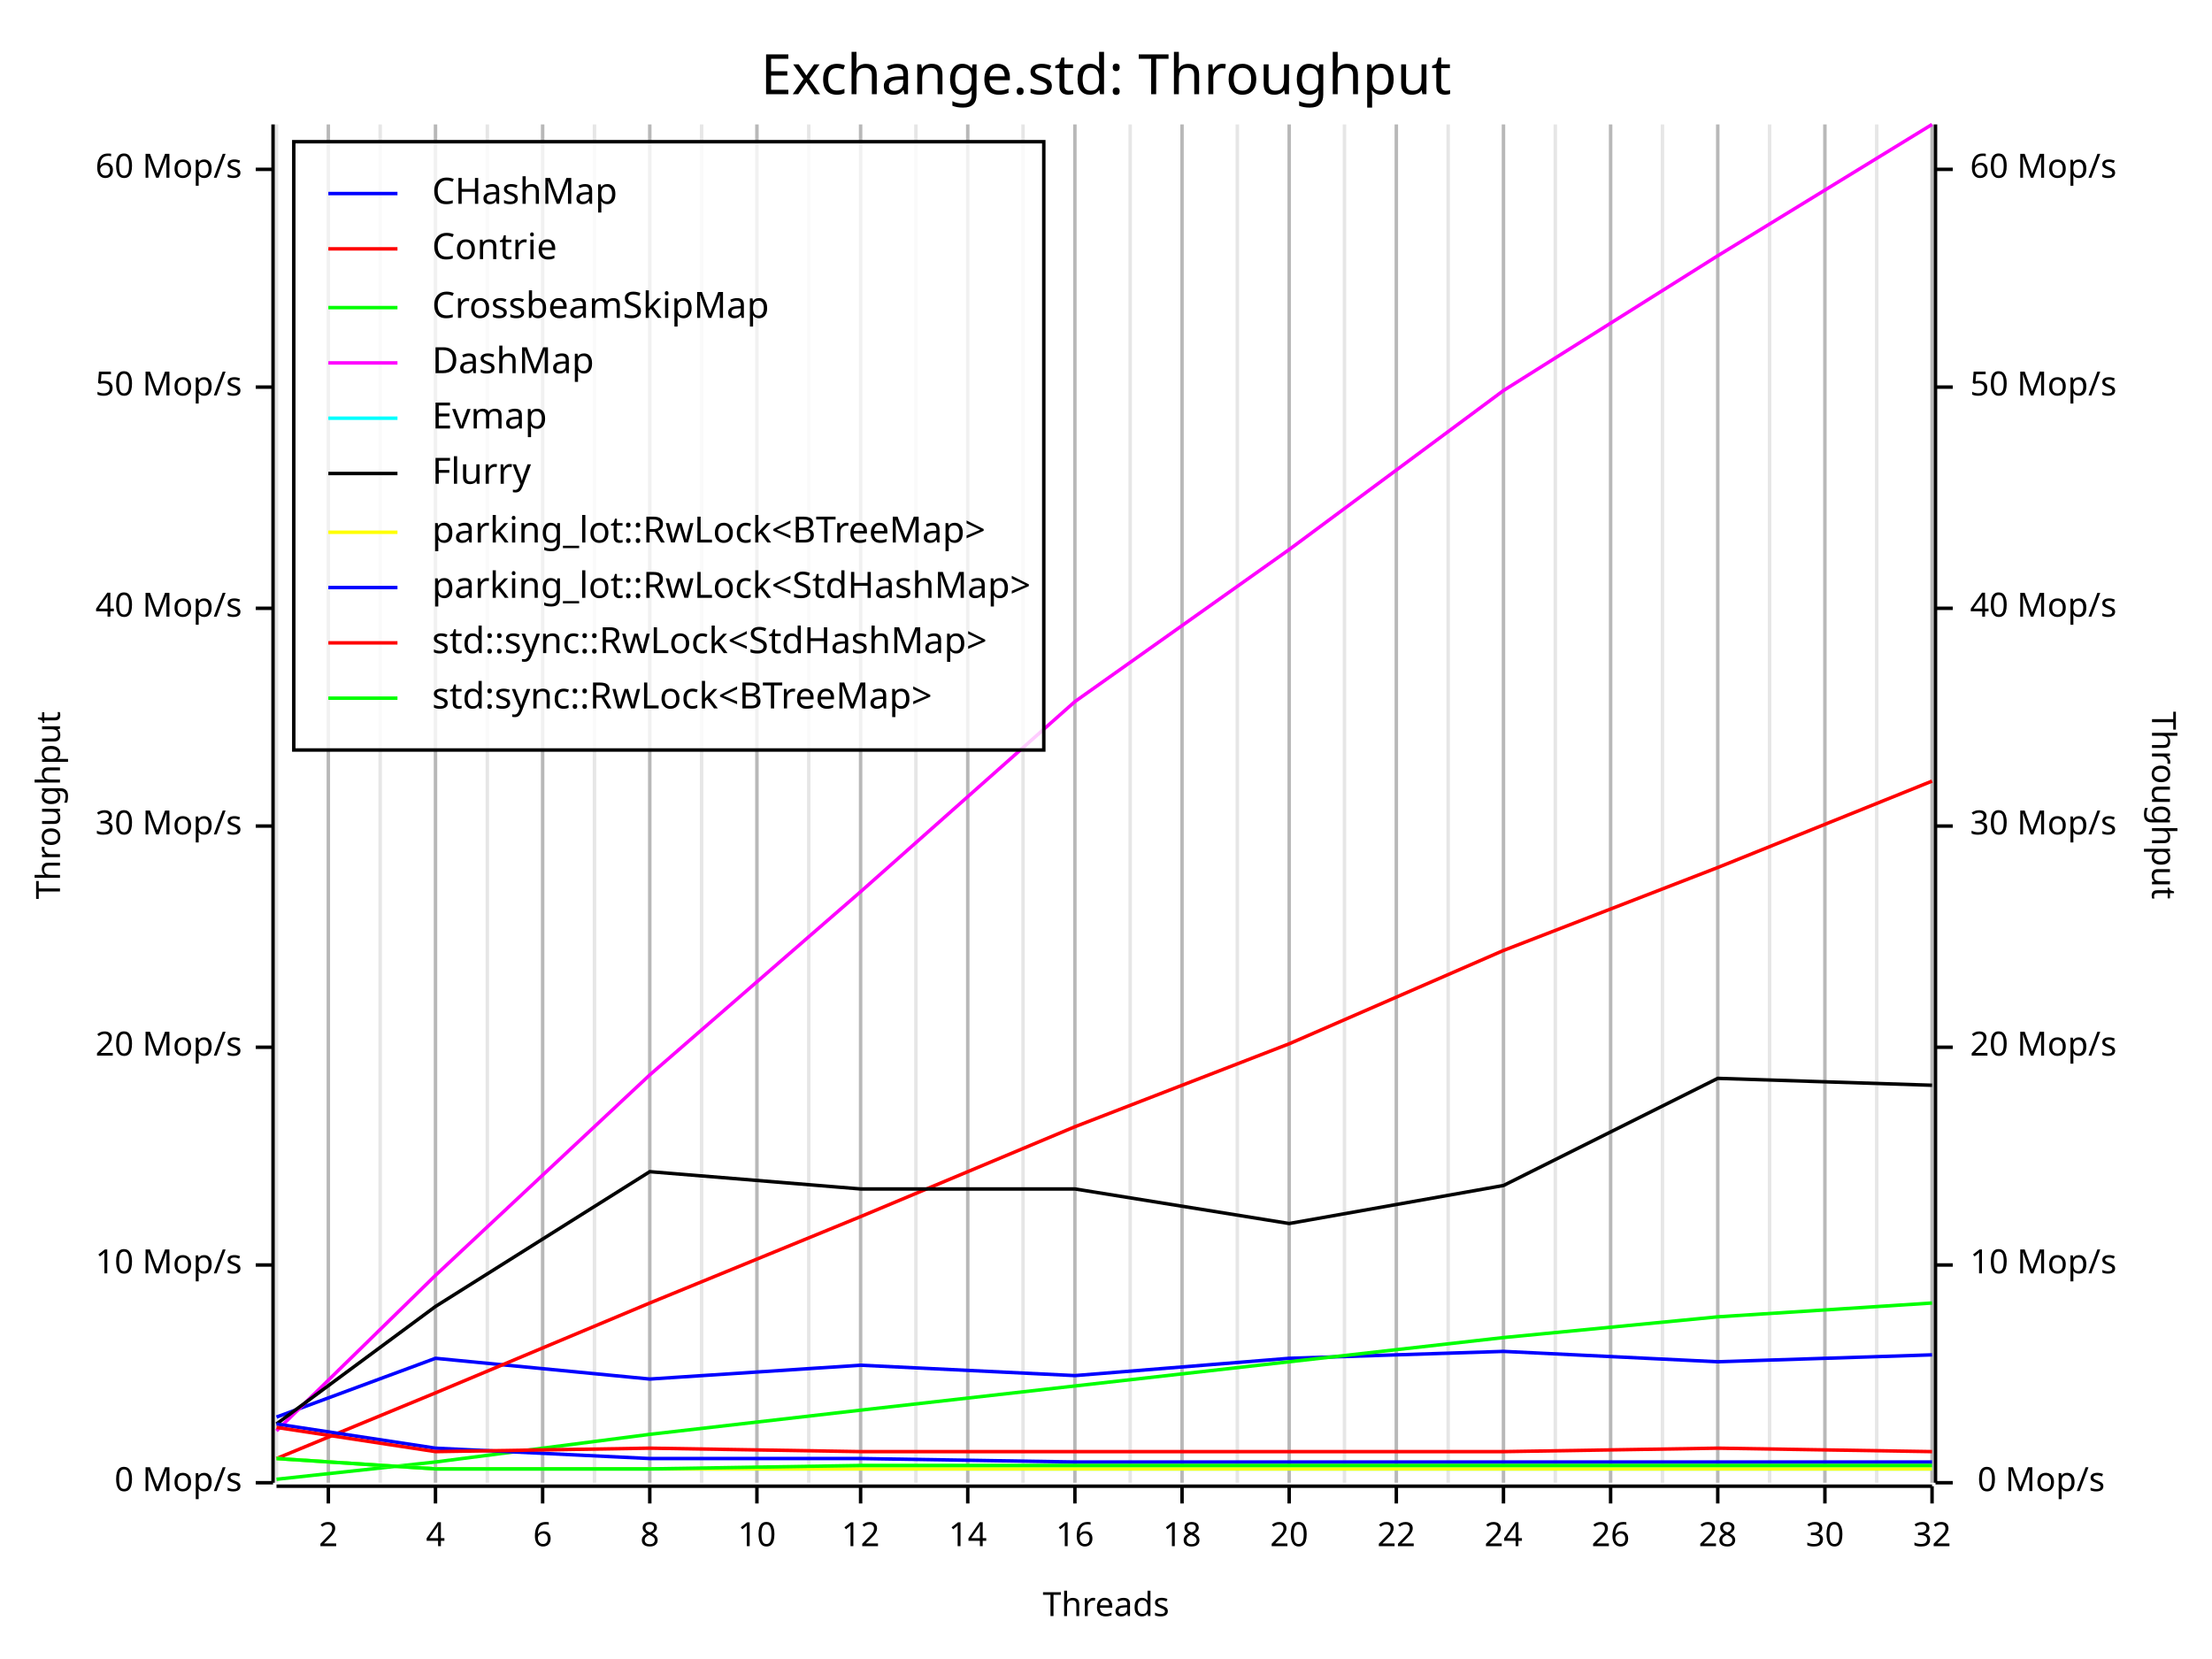
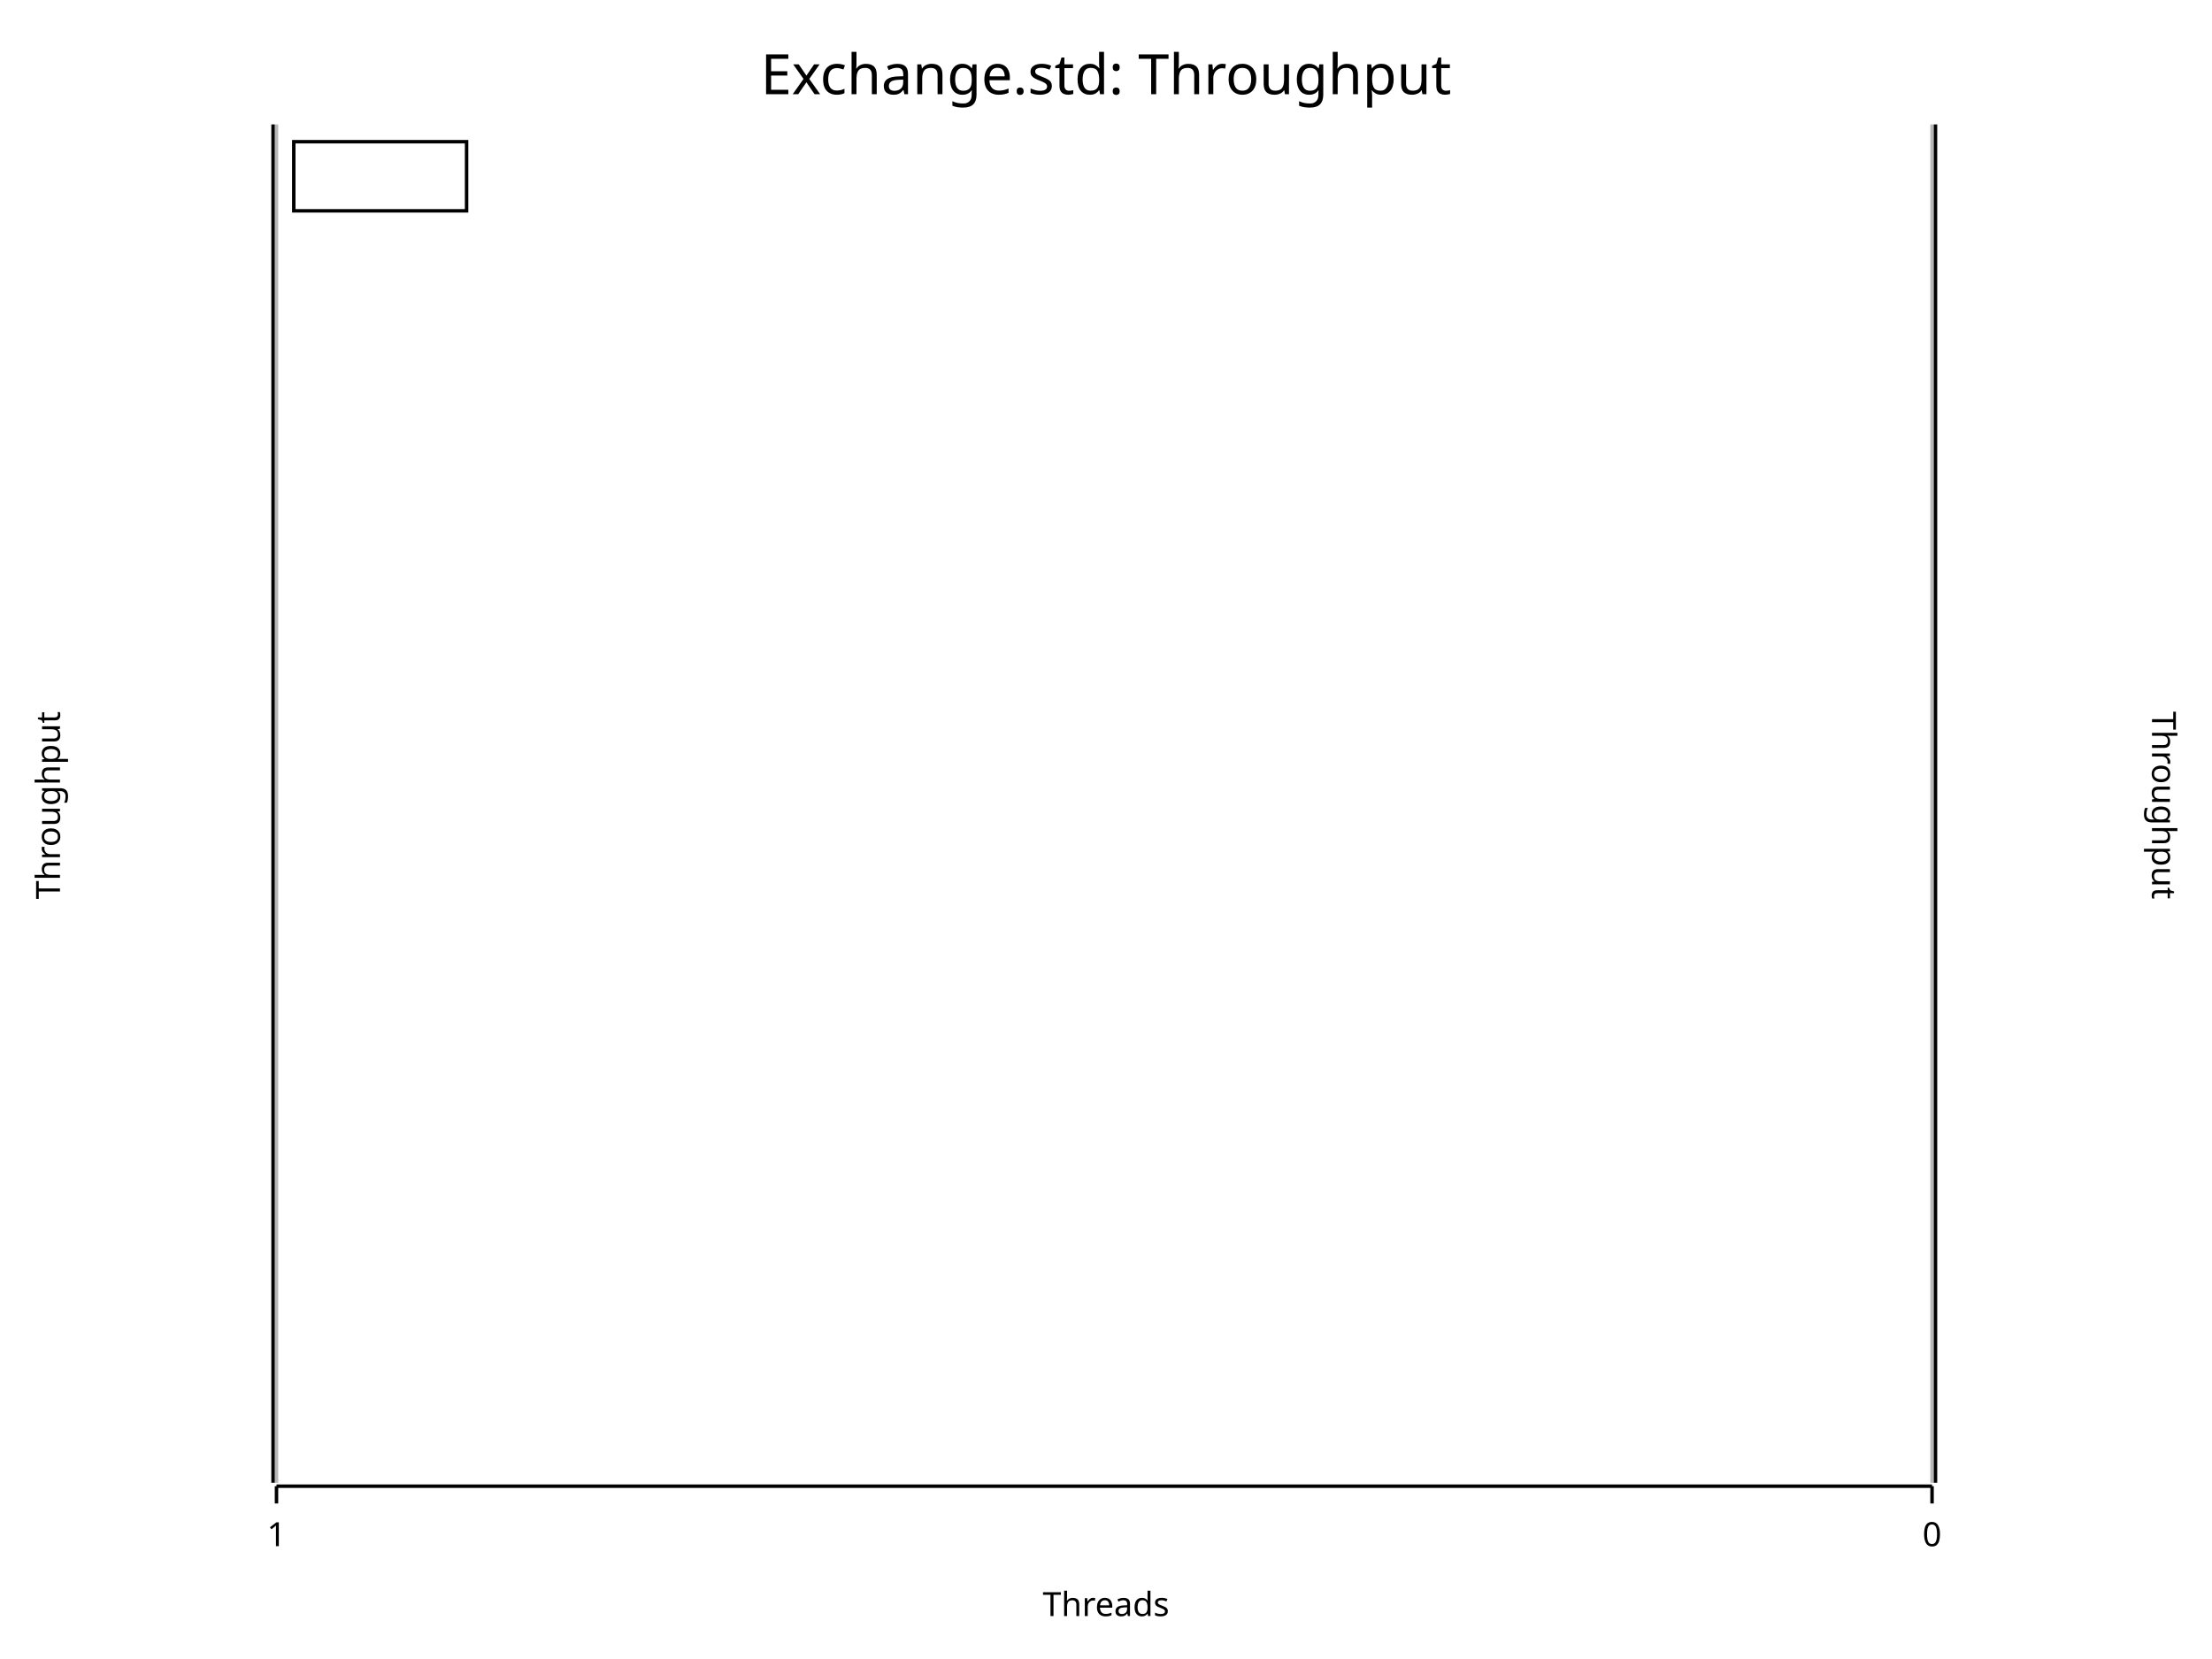
<svg xmlns="http://www.w3.org/2000/svg" width="640" height="480" viewBox="0 0 640 480">
  <rect x="0" y="0" width="640" height="480" opacity="1" fill="#FFFFFF" stroke="none" />
  <text x="320" y="15" dy="0.76em" text-anchor="middle" font-family="Fira Code" font-size="16.129" opacity="1" fill="#000000">
Exchange.std: Throughput
</text>
+   <line opacity="0.1" stroke="#000000" stroke-width="1" x1="559" y1="429" x2="559" y2="36" />
  <line opacity="0.1" stroke="#000000" stroke-width="1" x1="80" y1="429" x2="80" y2="36" />
-   <line opacity="0.1" stroke="#000000" stroke-width="1" x1="95" y1="429" x2="95" y2="36" />
-   <line opacity="0.1" stroke="#000000" stroke-width="1" x1="110" y1="429" x2="110" y2="36" />
-   <line opacity="0.1" stroke="#000000" stroke-width="1" x1="126" y1="429" x2="126" y2="36" />
-   <line opacity="0.1" stroke="#000000" stroke-width="1" x1="141" y1="429" x2="141" y2="36" />
-   <line opacity="0.1" stroke="#000000" stroke-width="1" x1="157" y1="429" x2="157" y2="36" />
-   <line opacity="0.1" stroke="#000000" stroke-width="1" x1="172" y1="429" x2="172" y2="36" />
-   <line opacity="0.1" stroke="#000000" stroke-width="1" x1="188" y1="429" x2="188" y2="36" />
-   <line opacity="0.1" stroke="#000000" stroke-width="1" x1="203" y1="429" x2="203" y2="36" />
-   <line opacity="0.1" stroke="#000000" stroke-width="1" x1="219" y1="429" x2="219" y2="36" />
-   <line opacity="0.1" stroke="#000000" stroke-width="1" x1="234" y1="429" x2="234" y2="36" />
-   <line opacity="0.1" stroke="#000000" stroke-width="1" x1="249" y1="429" x2="249" y2="36" />
-   <line opacity="0.1" stroke="#000000" stroke-width="1" x1="265" y1="429" x2="265" y2="36" />
-   <line opacity="0.1" stroke="#000000" stroke-width="1" x1="280" y1="429" x2="280" y2="36" />
-   <line opacity="0.1" stroke="#000000" stroke-width="1" x1="296" y1="429" x2="296" y2="36" />
-   <line opacity="0.1" stroke="#000000" stroke-width="1" x1="311" y1="429" x2="311" y2="36" />
-   <line opacity="0.1" stroke="#000000" stroke-width="1" x1="327" y1="429" x2="327" y2="36" />
-   <line opacity="0.1" stroke="#000000" stroke-width="1" x1="342" y1="429" x2="342" y2="36" />
-   <line opacity="0.1" stroke="#000000" stroke-width="1" x1="358" y1="429" x2="358" y2="36" />
-   <line opacity="0.1" stroke="#000000" stroke-width="1" x1="373" y1="429" x2="373" y2="36" />
-   <line opacity="0.1" stroke="#000000" stroke-width="1" x1="389" y1="429" x2="389" y2="36" />
-   <line opacity="0.1" stroke="#000000" stroke-width="1" x1="404" y1="429" x2="404" y2="36" />
-   <line opacity="0.1" stroke="#000000" stroke-width="1" x1="419" y1="429" x2="419" y2="36" />
-   <line opacity="0.1" stroke="#000000" stroke-width="1" x1="435" y1="429" x2="435" y2="36" />
-   <line opacity="0.1" stroke="#000000" stroke-width="1" x1="450" y1="429" x2="450" y2="36" />
-   <line opacity="0.1" stroke="#000000" stroke-width="1" x1="466" y1="429" x2="466" y2="36" />
-   <line opacity="0.1" stroke="#000000" stroke-width="1" x1="481" y1="429" x2="481" y2="36" />
-   <line opacity="0.1" stroke="#000000" stroke-width="1" x1="497" y1="429" x2="497" y2="36" />
-   <line opacity="0.1" stroke="#000000" stroke-width="1" x1="512" y1="429" x2="512" y2="36" />
-   <line opacity="0.1" stroke="#000000" stroke-width="1" x1="528" y1="429" x2="528" y2="36" />
-   <line opacity="0.1" stroke="#000000" stroke-width="1" x1="543" y1="429" x2="543" y2="36" />
-   <line opacity="0.1" stroke="#000000" stroke-width="1" x1="559" y1="429" x2="559" y2="36" />
  <text x="10" y="233" dy="0.76em" text-anchor="middle" font-family="sans-serif" font-size="9.677" opacity="1" fill="#000000" transform="rotate(270, 10, 233)">
Throughput
</text>
  <text x="320" y="470" dy="-0.5ex" text-anchor="middle" font-family="sans-serif" font-size="9.677" opacity="1" fill="#000000">
Threads
</text>
  <text x="630" y="233" dy="0.76em" text-anchor="middle" font-family="sans-serif" font-size="9.677" opacity="1" fill="#000000" transform="rotate(90, 630, 233)">
Throughput
</text>
-   <line opacity="0.2" stroke="#000000" stroke-width="1" x1="95" y1="429" x2="95" y2="36" />
-   <line opacity="0.2" stroke="#000000" stroke-width="1" x1="126" y1="429" x2="126" y2="36" />
-   <line opacity="0.2" stroke="#000000" stroke-width="1" x1="157" y1="429" x2="157" y2="36" />
-   <line opacity="0.2" stroke="#000000" stroke-width="1" x1="188" y1="429" x2="188" y2="36" />
-   <line opacity="0.2" stroke="#000000" stroke-width="1" x1="219" y1="429" x2="219" y2="36" />
-   <line opacity="0.2" stroke="#000000" stroke-width="1" x1="249" y1="429" x2="249" y2="36" />
-   <line opacity="0.2" stroke="#000000" stroke-width="1" x1="280" y1="429" x2="280" y2="36" />
-   <line opacity="0.2" stroke="#000000" stroke-width="1" x1="311" y1="429" x2="311" y2="36" />
-   <line opacity="0.2" stroke="#000000" stroke-width="1" x1="342" y1="429" x2="342" y2="36" />
-   <line opacity="0.2" stroke="#000000" stroke-width="1" x1="373" y1="429" x2="373" y2="36" />
-   <line opacity="0.2" stroke="#000000" stroke-width="1" x1="404" y1="429" x2="404" y2="36" />
-   <line opacity="0.2" stroke="#000000" stroke-width="1" x1="435" y1="429" x2="435" y2="36" />
-   <line opacity="0.2" stroke="#000000" stroke-width="1" x1="466" y1="429" x2="466" y2="36" />
-   <line opacity="0.2" stroke="#000000" stroke-width="1" x1="497" y1="429" x2="497" y2="36" />
-   <line opacity="0.2" stroke="#000000" stroke-width="1" x1="528" y1="429" x2="528" y2="36" />
  <line opacity="0.2" stroke="#000000" stroke-width="1" x1="559" y1="429" x2="559" y2="36" />
+   <line opacity="0.2" stroke="#000000" stroke-width="1" x1="80" y1="429" x2="80" y2="36" />
  <polyline fill="none" opacity="1" stroke="#000000" stroke-width="1" points="79,36 79,429 " />
-   <text x="70" y="429" dy="0.5ex" text-anchor="end" font-family="sans-serif" font-size="9.677" opacity="1" fill="#000000">
- 0 Mop/s
- </text>
-   <polyline fill="none" opacity="1" stroke="#000000" stroke-width="1" points="74,429 79,429 " />
-   <text x="70" y="366" dy="0.5ex" text-anchor="end" font-family="sans-serif" font-size="9.677" opacity="1" fill="#000000">
- 10 Mop/s
- </text>
-   <polyline fill="none" opacity="1" stroke="#000000" stroke-width="1" points="74,366 79,366 " />
-   <text x="70" y="303" dy="0.5ex" text-anchor="end" font-family="sans-serif" font-size="9.677" opacity="1" fill="#000000">
- 20 Mop/s
- </text>
-   <polyline fill="none" opacity="1" stroke="#000000" stroke-width="1" points="74,303 79,303 " />
-   <text x="70" y="239" dy="0.5ex" text-anchor="end" font-family="sans-serif" font-size="9.677" opacity="1" fill="#000000">
- 30 Mop/s
- </text>
-   <polyline fill="none" opacity="1" stroke="#000000" stroke-width="1" points="74,239 79,239 " />
-   <text x="70" y="176" dy="0.5ex" text-anchor="end" font-family="sans-serif" font-size="9.677" opacity="1" fill="#000000">
- 40 Mop/s
- </text>
-   <polyline fill="none" opacity="1" stroke="#000000" stroke-width="1" points="74,176 79,176 " />
-   <text x="70" y="112" dy="0.5ex" text-anchor="end" font-family="sans-serif" font-size="9.677" opacity="1" fill="#000000">
- 50 Mop/s
- </text>
-   <polyline fill="none" opacity="1" stroke="#000000" stroke-width="1" points="74,112 79,112 " />
-   <text x="70" y="49" dy="0.5ex" text-anchor="end" font-family="sans-serif" font-size="9.677" opacity="1" fill="#000000">
- 60 Mop/s
- </text>
-   <polyline fill="none" opacity="1" stroke="#000000" stroke-width="1" points="74,49 79,49 " />
  <polyline fill="none" opacity="1" stroke="#000000" stroke-width="1" points="80,430 559,430 " />
-   <text x="95" y="440" dy="0.76em" text-anchor="middle" font-family="sans-serif" font-size="9.677" opacity="1" fill="#000000">
- 2
- </text>
-   <polyline fill="none" opacity="1" stroke="#000000" stroke-width="1" points="95,430 95,435 " />
-   <text x="126" y="440" dy="0.76em" text-anchor="middle" font-family="sans-serif" font-size="9.677" opacity="1" fill="#000000">
- 4
- </text>
-   <polyline fill="none" opacity="1" stroke="#000000" stroke-width="1" points="126,430 126,435 " />
-   <text x="157" y="440" dy="0.76em" text-anchor="middle" font-family="sans-serif" font-size="9.677" opacity="1" fill="#000000">
- 6
- </text>
-   <polyline fill="none" opacity="1" stroke="#000000" stroke-width="1" points="157,430 157,435 " />
-   <text x="188" y="440" dy="0.76em" text-anchor="middle" font-family="sans-serif" font-size="9.677" opacity="1" fill="#000000">
- 8
- </text>
-   <polyline fill="none" opacity="1" stroke="#000000" stroke-width="1" points="188,430 188,435 " />
-   <text x="219" y="440" dy="0.76em" text-anchor="middle" font-family="sans-serif" font-size="9.677" opacity="1" fill="#000000">
- 10
- </text>
-   <polyline fill="none" opacity="1" stroke="#000000" stroke-width="1" points="219,430 219,435 " />
-   <text x="249" y="440" dy="0.76em" text-anchor="middle" font-family="sans-serif" font-size="9.677" opacity="1" fill="#000000">
- 12
- </text>
-   <polyline fill="none" opacity="1" stroke="#000000" stroke-width="1" points="249,430 249,435 " />
-   <text x="280" y="440" dy="0.76em" text-anchor="middle" font-family="sans-serif" font-size="9.677" opacity="1" fill="#000000">
- 14
- </text>
-   <polyline fill="none" opacity="1" stroke="#000000" stroke-width="1" points="280,430 280,435 " />
-   <text x="311" y="440" dy="0.76em" text-anchor="middle" font-family="sans-serif" font-size="9.677" opacity="1" fill="#000000">
- 16
- </text>
-   <polyline fill="none" opacity="1" stroke="#000000" stroke-width="1" points="311,430 311,435 " />
-   <text x="342" y="440" dy="0.76em" text-anchor="middle" font-family="sans-serif" font-size="9.677" opacity="1" fill="#000000">
- 18
- </text>
-   <polyline fill="none" opacity="1" stroke="#000000" stroke-width="1" points="342,430 342,435 " />
-   <text x="373" y="440" dy="0.76em" text-anchor="middle" font-family="sans-serif" font-size="9.677" opacity="1" fill="#000000">
- 20
- </text>
-   <polyline fill="none" opacity="1" stroke="#000000" stroke-width="1" points="373,430 373,435 " />
-   <text x="404" y="440" dy="0.76em" text-anchor="middle" font-family="sans-serif" font-size="9.677" opacity="1" fill="#000000">
- 22
- </text>
-   <polyline fill="none" opacity="1" stroke="#000000" stroke-width="1" points="404,430 404,435 " />
-   <text x="435" y="440" dy="0.76em" text-anchor="middle" font-family="sans-serif" font-size="9.677" opacity="1" fill="#000000">
- 24
- </text>
-   <polyline fill="none" opacity="1" stroke="#000000" stroke-width="1" points="435,430 435,435 " />
-   <text x="466" y="440" dy="0.76em" text-anchor="middle" font-family="sans-serif" font-size="9.677" opacity="1" fill="#000000">
- 26
- </text>
-   <polyline fill="none" opacity="1" stroke="#000000" stroke-width="1" points="466,430 466,435 " />
-   <text x="497" y="440" dy="0.76em" text-anchor="middle" font-family="sans-serif" font-size="9.677" opacity="1" fill="#000000">
- 28
- </text>
-   <polyline fill="none" opacity="1" stroke="#000000" stroke-width="1" points="497,430 497,435 " />
-   <text x="528" y="440" dy="0.76em" text-anchor="middle" font-family="sans-serif" font-size="9.677" opacity="1" fill="#000000">
- 30
- </text>
-   <polyline fill="none" opacity="1" stroke="#000000" stroke-width="1" points="528,430 528,435 " />
  <text x="559" y="440" dy="0.76em" text-anchor="middle" font-family="sans-serif" font-size="9.677" opacity="1" fill="#000000">
- 32
+ 0
</text>
  <polyline fill="none" opacity="1" stroke="#000000" stroke-width="1" points="559,430 559,435 " />
+   <text x="80" y="440" dy="0.76em" text-anchor="middle" font-family="sans-serif" font-size="9.677" opacity="1" fill="#000000">
+ 1
+ </text>
+   <polyline fill="none" opacity="1" stroke="#000000" stroke-width="1" points="80,430 80,435 " />
  <polyline fill="none" opacity="1" stroke="#000000" stroke-width="1" points="560,36 560,429 " />
-   <text x="609" y="429" dy="0.5ex" text-anchor="end" font-family="sans-serif" font-size="9.677" opacity="1" fill="#000000">
- 0 Mop/s
- </text>
-   <polyline fill="none" opacity="1" stroke="#000000" stroke-width="1" points="560,429 565,429 " />
-   <text x="570" y="366" dy="0.5ex" text-anchor="start" font-family="sans-serif" font-size="9.677" opacity="1" fill="#000000">
- 10 Mop/s
- </text>
-   <polyline fill="none" opacity="1" stroke="#000000" stroke-width="1" points="560,366 565,366 " />
-   <text x="570" y="303" dy="0.5ex" text-anchor="start" font-family="sans-serif" font-size="9.677" opacity="1" fill="#000000">
- 20 Mop/s
- </text>
-   <polyline fill="none" opacity="1" stroke="#000000" stroke-width="1" points="560,303 565,303 " />
-   <text x="570" y="239" dy="0.5ex" text-anchor="start" font-family="sans-serif" font-size="9.677" opacity="1" fill="#000000">
- 30 Mop/s
- </text>
-   <polyline fill="none" opacity="1" stroke="#000000" stroke-width="1" points="560,239 565,239 " />
-   <text x="570" y="176" dy="0.5ex" text-anchor="start" font-family="sans-serif" font-size="9.677" opacity="1" fill="#000000">
- 40 Mop/s
- </text>
-   <polyline fill="none" opacity="1" stroke="#000000" stroke-width="1" points="560,176 565,176 " />
-   <text x="570" y="112" dy="0.5ex" text-anchor="start" font-family="sans-serif" font-size="9.677" opacity="1" fill="#000000">
- 50 Mop/s
- </text>
-   <polyline fill="none" opacity="1" stroke="#000000" stroke-width="1" points="560,112 565,112 " />
-   <text x="570" y="49" dy="0.5ex" text-anchor="start" font-family="sans-serif" font-size="9.677" opacity="1" fill="#000000">
- 60 Mop/s
- </text>
-   <polyline fill="none" opacity="1" stroke="#000000" stroke-width="1" points="560,49 565,49 " />
-   <polyline fill="none" opacity="1" stroke="#0000FF" stroke-width="1" points="80,410 126,393 188,399 249,395 311,398 373,393 435,391 497,394 559,392 " />
-   <polyline fill="none" opacity="1" stroke="#FF0000" stroke-width="1" points="80,422 126,403 188,377 249,352 311,326 373,302 435,275 497,251 559,226 " />
-   <polyline fill="none" opacity="1" stroke="#00FF00" stroke-width="1" points="80,428 126,423 188,415 249,408 311,401 373,394 435,387 497,381 559,377 " />
-   <polyline fill="none" opacity="1" stroke="#FF00FF" stroke-width="1" points="80,414 126,369 188,311 249,258 311,203 373,159 435,113 497,74 559,36 " />
-   <polyline fill="none" opacity="1" stroke="#00FFFF" stroke-width="1" points="80,422 126,425 188,425 249,425 311,425 373,425 435,425 497,425 559,425 " />
-   <polyline fill="none" opacity="1" stroke="#000000" stroke-width="1" points="80,412 126,378 188,339 249,344 311,344 373,354 435,343 497,312 559,314 " />
-   <polyline fill="none" opacity="1" stroke="#FFFF00" stroke-width="1" points="80,422 126,425 188,425 249,425 311,425 373,425 435,425 497,425 559,425 " />
-   <polyline fill="none" opacity="1" stroke="#0000FF" stroke-width="1" points="80,412 126,419 188,422 249,422 311,423 373,423 435,423 497,423 559,423 " />
-   <polyline fill="none" opacity="1" stroke="#FF0000" stroke-width="1" points="80,413 126,420 188,419 249,420 311,420 373,420 435,420 497,419 559,420 " />
-   <polyline fill="none" opacity="1" stroke="#00FF00" stroke-width="1" points="80,422 126,425 188,425 249,424 311,424 373,424 435,424 497,424 559,424 " />
-   <rect x="85" y="41" width="217" height="176" opacity="0.8" fill="#FFFFFF" stroke="none" />
-   <rect x="85" y="41" width="217" height="176" opacity="1" fill="none" stroke="#000000" />
-   <text x="125" y="51" dy="0.76em" text-anchor="start" font-family="Fira Code" font-size="10.484" opacity="1" fill="#000000">
- CHashMap
- </text>
-   <text x="125" y="67" dy="0.76em" text-anchor="start" font-family="Fira Code" font-size="10.484" opacity="1" fill="#000000">
- Contrie
- </text>
-   <text x="125" y="84" dy="0.76em" text-anchor="start" font-family="Fira Code" font-size="10.484" opacity="1" fill="#000000">
- CrossbeamSkipMap
- </text>
-   <text x="125" y="100" dy="0.76em" text-anchor="start" font-family="Fira Code" font-size="10.484" opacity="1" fill="#000000">
- DashMap
- </text>
-   <text x="125" y="116" dy="0.76em" text-anchor="start" font-family="Fira Code" font-size="10.484" opacity="1" fill="#000000">
- Evmap
- </text>
-   <text x="125" y="132" dy="0.76em" text-anchor="start" font-family="Fira Code" font-size="10.484" opacity="1" fill="#000000">
- Flurry
- </text>
-   <text x="125" y="149" dy="0.76em" text-anchor="start" font-family="Fira Code" font-size="10.484" opacity="1" fill="#000000">
- parking_lot::RwLock&lt;BTreeMap&gt;
- </text>
-   <text x="125" y="165" dy="0.76em" text-anchor="start" font-family="Fira Code" font-size="10.484" opacity="1" fill="#000000">
- parking_lot::RwLock&lt;StdHashMap&gt;
- </text>
-   <text x="125" y="181" dy="0.76em" text-anchor="start" font-family="Fira Code" font-size="10.484" opacity="1" fill="#000000">
- std::sync::RwLock&lt;StdHashMap&gt;
- </text>
-   <text x="125" y="197" dy="0.76em" text-anchor="start" font-family="Fira Code" font-size="10.484" opacity="1" fill="#000000">
- std:sync::RwLock&lt;BTreeMap&gt;
- </text>
-   <polyline fill="none" opacity="1" stroke="#0000FF" stroke-width="1" points="95,56 115,56 " />
-   <polyline fill="none" opacity="1" stroke="#FF0000" stroke-width="1" points="95,72 115,72 " />
-   <polyline fill="none" opacity="1" stroke="#00FF00" stroke-width="1" points="95,89 115,89 " />
-   <polyline fill="none" opacity="1" stroke="#FF00FF" stroke-width="1" points="95,105 115,105 " />
-   <polyline fill="none" opacity="1" stroke="#00FFFF" stroke-width="1" points="95,121 115,121 " />
-   <polyline fill="none" opacity="1" stroke="#000000" stroke-width="1" points="95,137 115,137 " />
-   <polyline fill="none" opacity="1" stroke="#FFFF00" stroke-width="1" points="95,154 115,154 " />
-   <polyline fill="none" opacity="1" stroke="#0000FF" stroke-width="1" points="95,170 115,170 " />
-   <polyline fill="none" opacity="1" stroke="#FF0000" stroke-width="1" points="95,186 115,186 " />
-   <polyline fill="none" opacity="1" stroke="#00FF00" stroke-width="1" points="95,202 115,202 " />
+   <rect x="85" y="41" width="50" height="20" opacity="0.8" fill="#FFFFFF" stroke="none" />
+   <rect x="85" y="41" width="50" height="20" opacity="1" fill="none" stroke="#000000" />
</svg>
